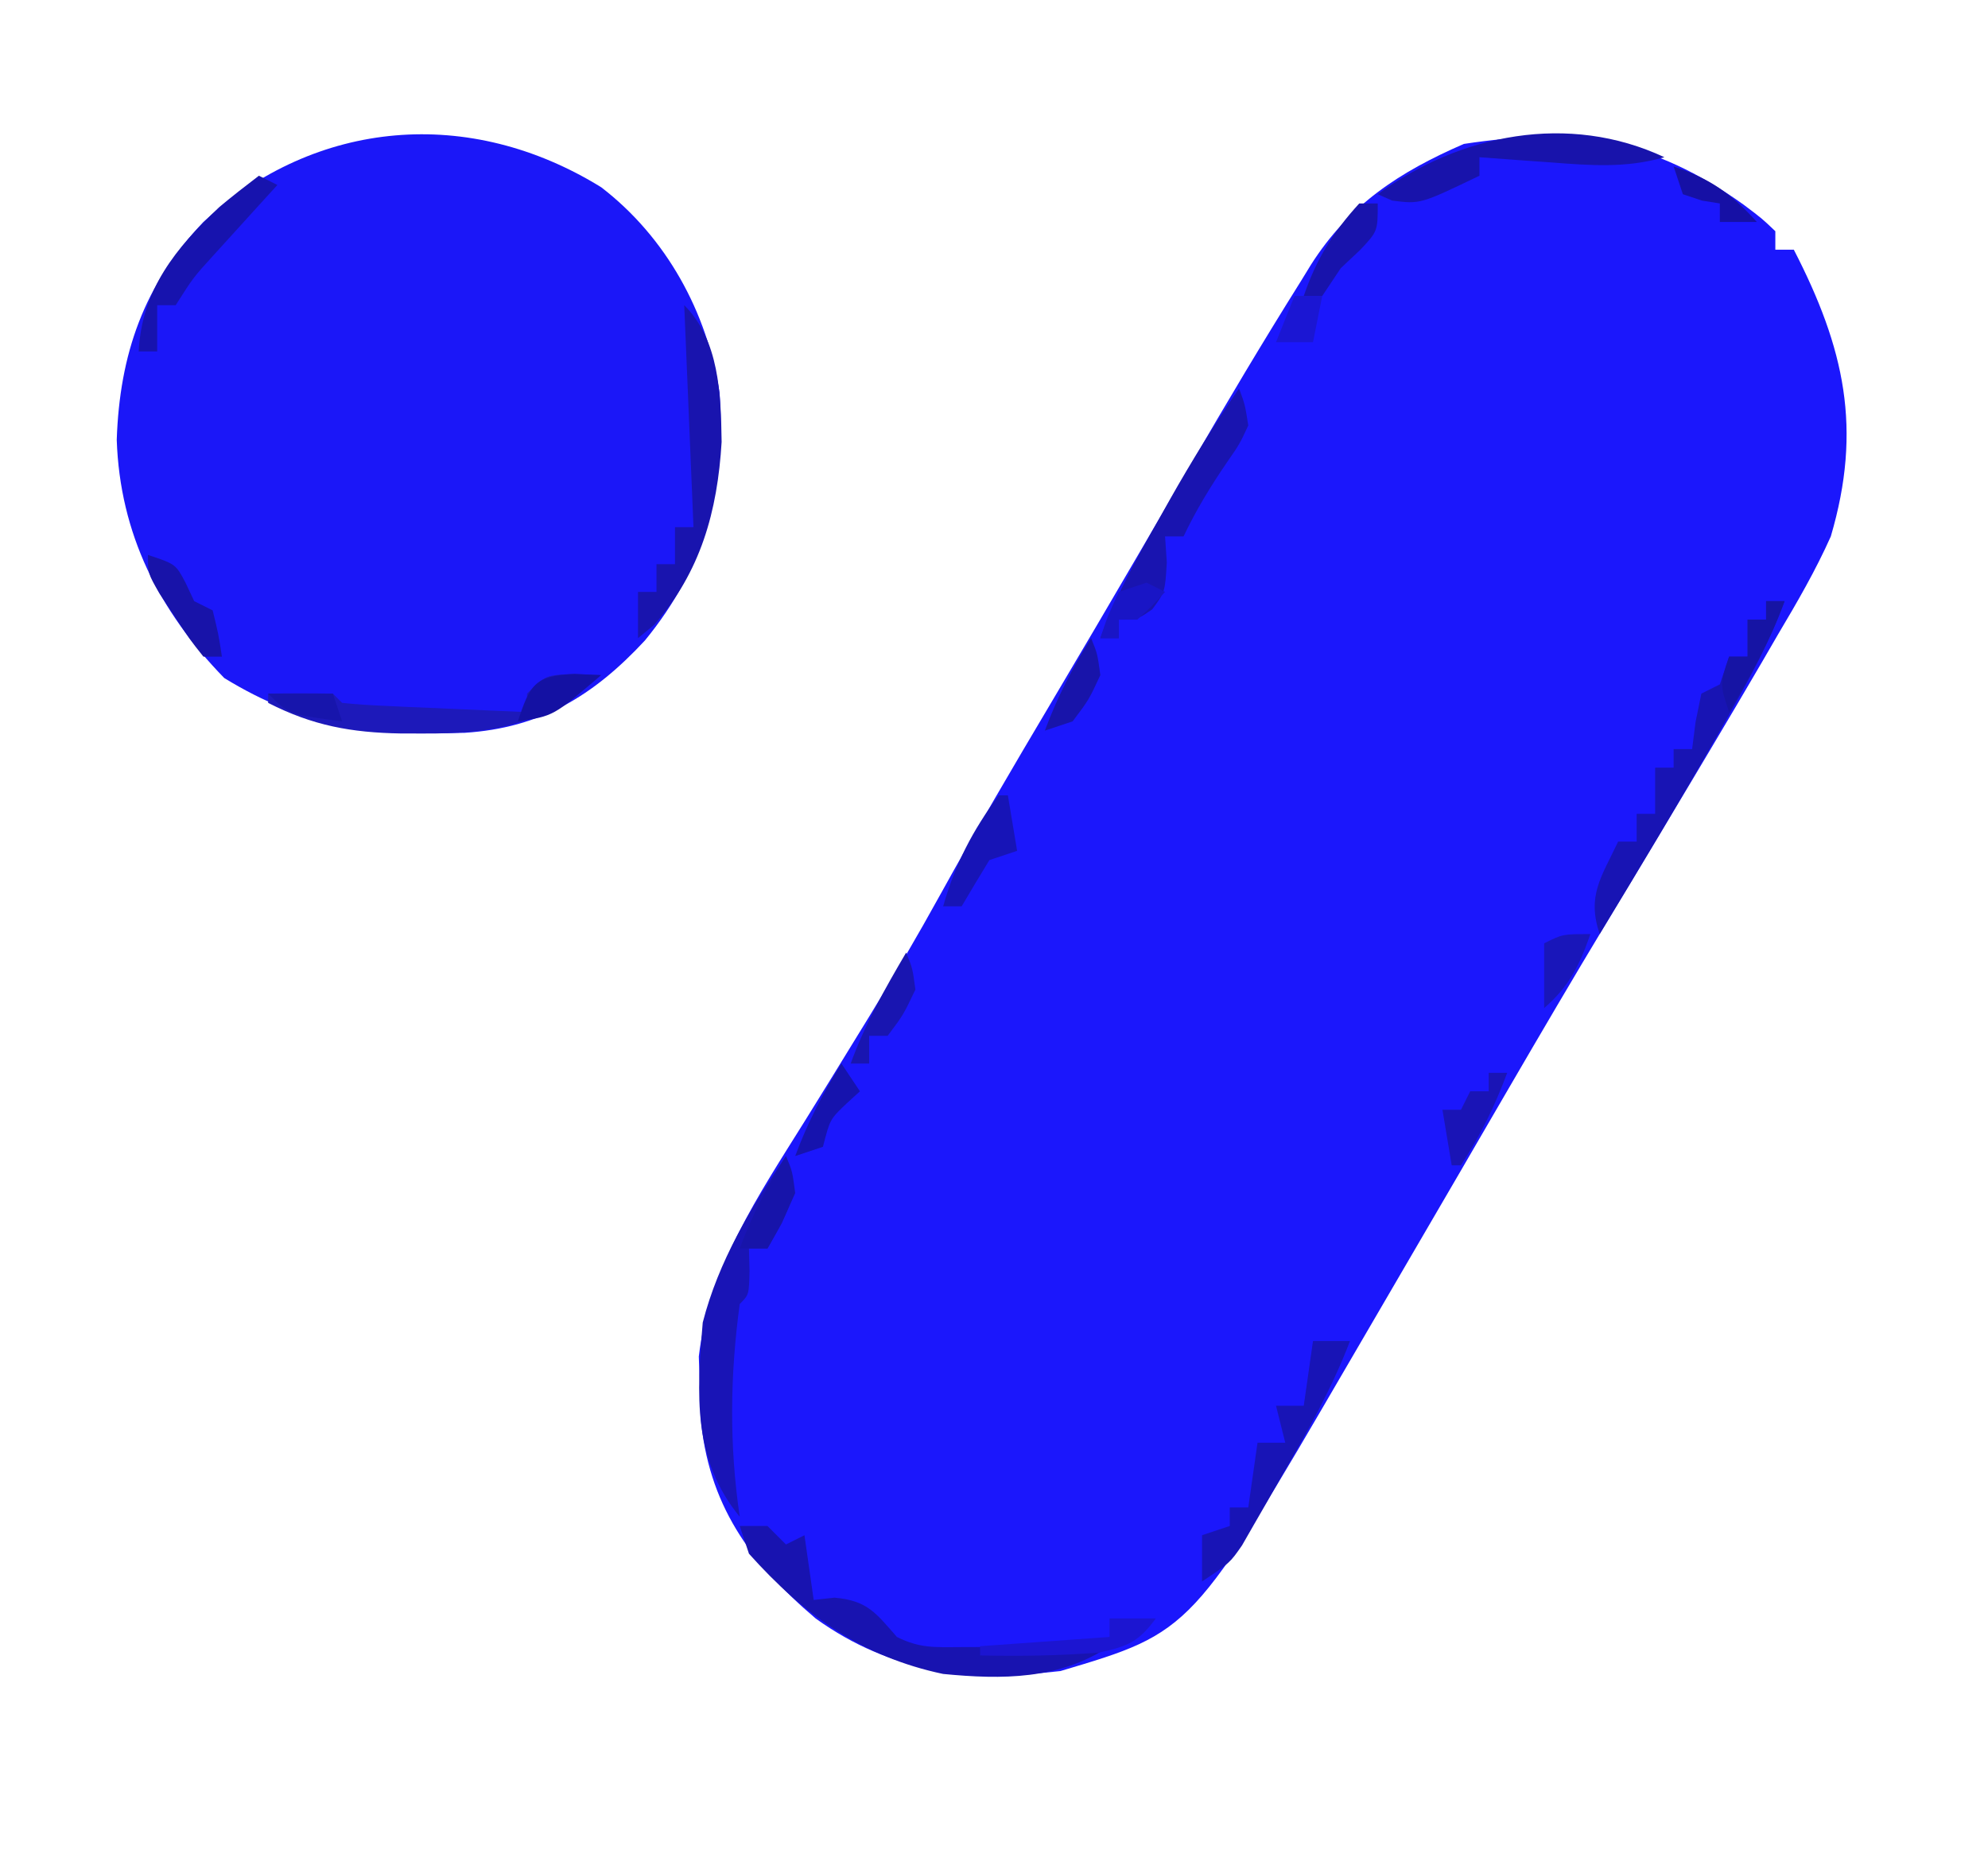
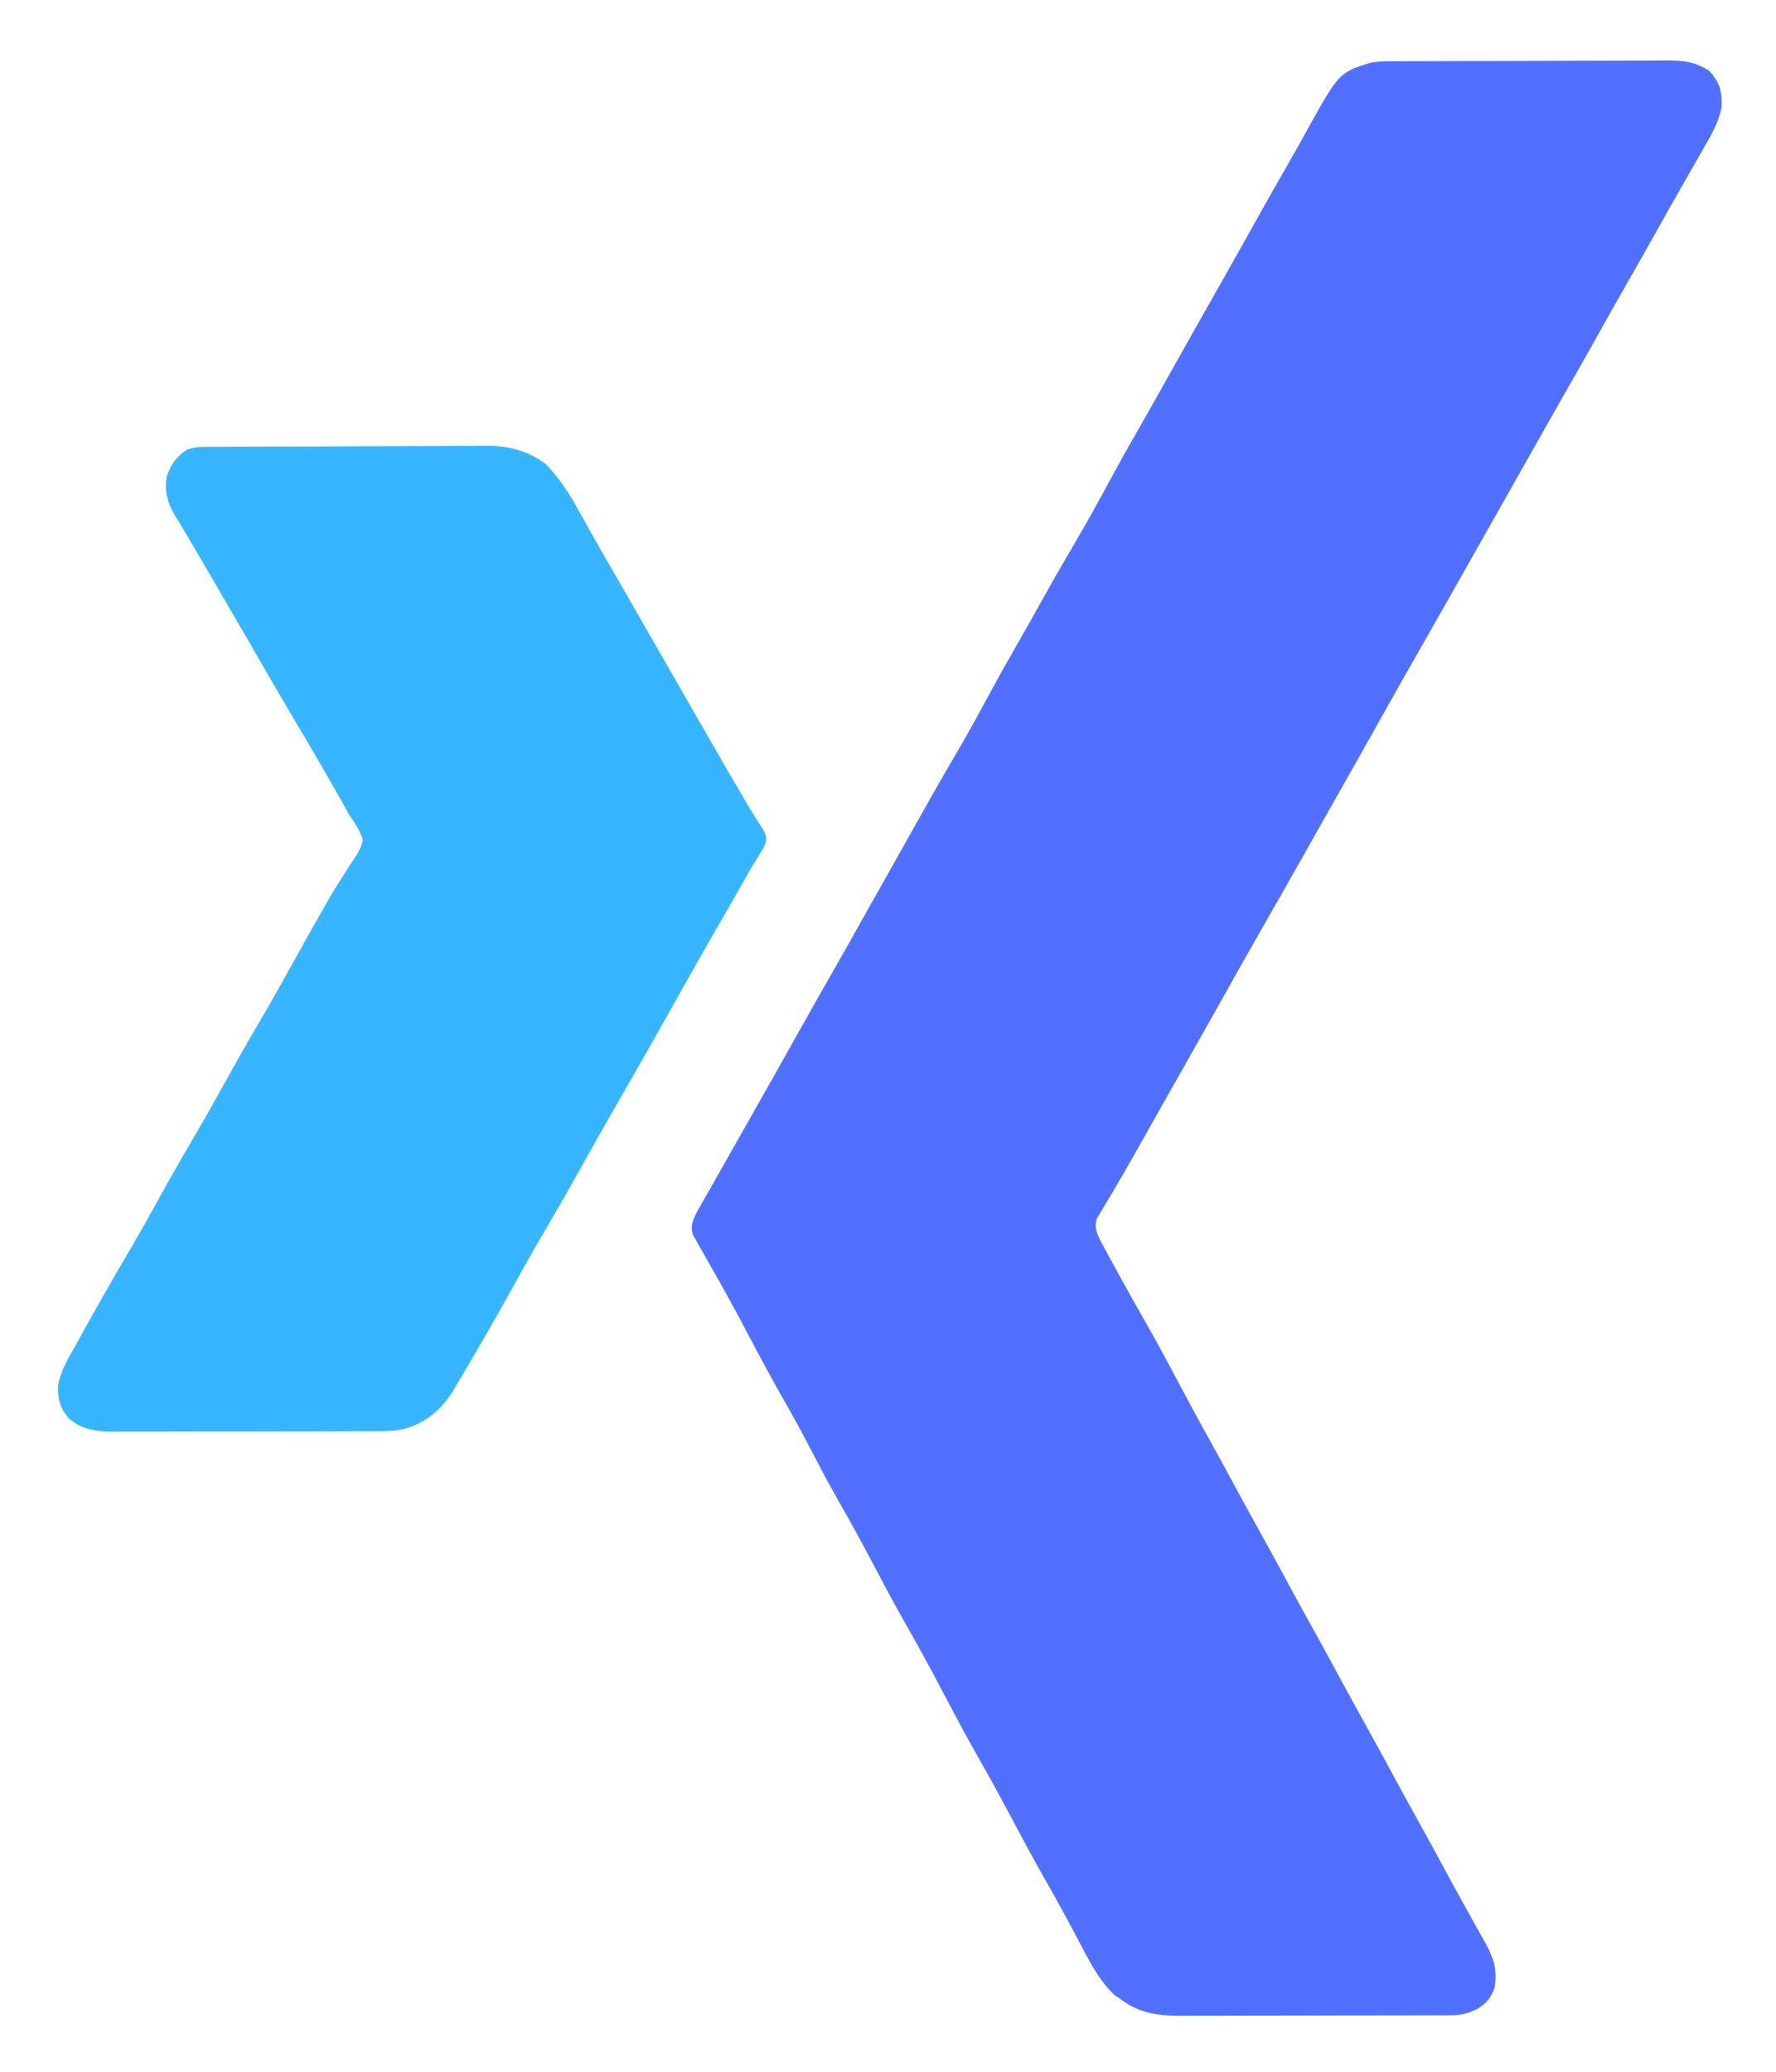
- <svg xmlns="http://www.w3.org/2000/svg" version="1.1" width="215" height="200">
-   <path d="M0 0 C2.004 1.508 2.004 1.508 3.438 2.875 C3.438 3.535 3.438 4.195 3.438 4.875 C4.098 4.875 4.758 4.875 5.438 4.875 C10.927 15.53 12.866 24.23 9.438 35.875 C7.796 39.553 5.808 42.978 3.75 46.438 C3.177 47.426 2.604 48.414 2.013 49.432 C0.173 52.591 -1.691 55.735 -3.562 58.875 C-4.174 59.902 -4.786 60.929 -5.416 61.987 C-8.535 67.213 -11.672 72.427 -14.816 77.637 C-18.41 83.602 -21.936 89.605 -25.438 95.625 C-25.998 96.589 -26.559 97.552 -27.137 98.545 C-28.31 100.563 -29.483 102.58 -30.656 104.597 C-33.893 110.162 -37.136 115.724 -40.387 121.282 C-41.115 122.529 -41.843 123.777 -42.57 125.025 C-59.645 154.332 -59.645 154.332 -73.875 158.562 C-83.712 159.706 -92.082 158.798 -100.34 152.887 C-107.455 146.837 -112.015 140.494 -112.801 130.992 C-112.825 129.922 -112.85 128.852 -112.875 127.75 C-112.931 126.168 -112.931 126.168 -112.988 124.555 C-111.883 115 -106.507 107.075 -101.511 99.07 C-99.575 95.968 -97.666 92.851 -95.754 89.734 C-95.381 89.128 -95.008 88.522 -94.624 87.898 C-91.918 83.486 -89.311 79.032 -86.812 74.5 C-82.982 67.567 -78.974 60.748 -74.93 53.938 C-71.687 48.475 -68.464 43.001 -65.266 37.512 C-64.52 36.233 -63.773 34.954 -63.027 33.675 C-61.938 31.807 -60.849 29.938 -59.764 28.068 C-55.898 21.406 -51.961 14.791 -47.867 8.266 C-47.513 7.688 -47.158 7.109 -46.793 6.514 C-42.644 -0.01 -37.218 -3.539 -30.25 -6.562 C-18.199 -8.401 -9.872 -7.042 0 0 Z " fill="#1B17FC" transform="translate(188.5625,22.125)" />
-   <path d="M0 0 C7.016 5.392 11.472 13.493 12.793 22.18 C13.53 32.501 11.304 40.966 4.727 49 C-0.852 55.011 -6.582 58.468 -14.781 58.988 C-24.761 59.24 -32.107 58.38 -40.773 53.062 C-47.828 45.812 -52.056 37.468 -52.398 27.312 C-52.088 18.049 -49.46 10.506 -43.023 3.75 C-30.808 -7.403 -14.243 -8.799 0 0 Z " fill="#1B17F8" transform="translate(65.02344,20.25)" />
-   <path d="M0 0 C1.088 3.314 1.073 3.836 -0.438 7.25 C-0.953 8.158 -1.469 9.065 -2 10 C-2.66 10 -3.32 10 -4 10 C-3.979 10.804 -3.959 11.609 -3.938 12.438 C-4 15 -4 15 -5 16 C-6.054 23.763 -6.136 31.256 -5 39 C-10.108 32.782 -9.646 25.775 -9 18 C-7.292 11.364 -3.832 5.623 0 0 Z " fill="#1914B6" transform="translate(85,125)" />
-   <path d="M0 0 C0.99 0 1.98 0 3 0 C3.66 0.66 4.32 1.32 5 2 C5.66 1.67 6.32 1.34 7 1 C7.33 3.31 7.66 5.62 8 8 C8.742 7.918 9.485 7.835 10.25 7.75 C13.808 8.073 14.696 9.378 17 12 C19.453 13.226 21.051 13.114 23.789 13.098 C25.201 13.093 25.201 13.093 26.641 13.088 C28.118 13.075 28.118 13.075 29.625 13.062 C30.618 13.058 31.61 13.053 32.633 13.049 C35.089 13.037 37.544 13.021 40 13 C34.554 16.631 28.385 16.618 22 16 C13.237 14.153 6.934 9.63 1 3 C0.67 2.01 0.34 1.02 0 0 Z " fill="#1813B0" transform="translate(80,165)" />
-   <path d="M0 0 C0.66 0 1.32 0 2 0 C0.401 4.369 -1.767 8.344 -4.062 12.375 C-4.453 13.065 -4.844 13.756 -5.246 14.467 C-9.371 21.72 -13.667 28.87 -18 36 C-19.392 31.824 -17.823 29.865 -16 26 C-15.34 26 -14.68 26 -14 26 C-14 25.01 -14 24.02 -14 23 C-13.34 23 -12.68 23 -12 23 C-12 21.35 -12 19.7 -12 18 C-11.34 18 -10.68 18 -10 18 C-10 17.34 -10 16.68 -10 16 C-9.34 16 -8.68 16 -8 16 C-7.876 15.031 -7.753 14.061 -7.625 13.062 C-7.419 12.052 -7.213 11.041 -7 10 C-6.34 9.67 -5.68 9.34 -5 9 C-4.67 8.01 -4.34 7.02 -4 6 C-3.34 6 -2.68 6 -2 6 C-2 4.68 -2 3.36 -2 2 C-1.34 2 -0.68 2 0 2 C0 1.34 0 0.68 0 0 Z " fill="#1814B4" transform="translate(191,65)" />
-   <path d="M0 0 C3.788 3.788 3.963 9.609 4.043 14.789 C3.588 22.306 1.78 28.833 -3.25 34.562 C-3.828 35.037 -4.405 35.511 -5 36 C-5 34.35 -5 32.7 -5 31 C-4.34 31 -3.68 31 -3 31 C-3 30.01 -3 29.02 -3 28 C-2.34 28 -1.68 28 -1 28 C-1 26.68 -1 25.36 -1 24 C-0.34 24 0.32 24 1 24 C0.67 16.08 0.34 8.16 0 0 Z " fill="#1914AE" transform="translate(74,33)" />
-   <path d="M0 0 C0.949 0.041 1.897 0.083 2.875 0.125 C-3.169 5.458 -8.708 6.493 -16.5 6.438 C-17.626 6.436 -17.626 6.436 -18.775 6.434 C-24.135 6.34 -28.299 5.589 -33.125 3.125 C-33.125 2.795 -33.125 2.465 -33.125 2.125 C-30.792 2.083 -28.458 2.084 -26.125 2.125 C-25.795 2.455 -25.465 2.785 -25.125 3.125 C-23.639 3.282 -22.146 3.376 -20.652 3.441 C-19.304 3.504 -19.304 3.504 -17.928 3.568 C-16.509 3.627 -16.509 3.627 -15.062 3.688 C-14.113 3.731 -13.164 3.774 -12.186 3.818 C-9.832 3.925 -7.479 4.027 -5.125 4.125 C-5.125 3.465 -5.125 2.805 -5.125 2.125 C-3.125 0.125 -3.125 0.125 0 0 Z " fill="#1D19BA" transform="translate(62.125,72.875)" />
-   <path d="M0 0 C1.32 0 2.64 0 4 0 C2.014 5.211 -0.653 9.87 -3.438 14.688 C-3.928 15.554 -4.418 16.421 -4.924 17.314 C-5.401 18.143 -5.879 18.971 -6.371 19.824 C-6.803 20.578 -7.236 21.332 -7.681 22.108 C-9 24 -9 24 -12 26 C-12 24.35 -12 22.7 -12 21 C-11.01 20.67 -10.02 20.34 -9 20 C-9 19.34 -9 18.68 -9 18 C-8.34 18 -7.68 18 -7 18 C-6.67 15.69 -6.34 13.38 -6 11 C-5.01 11 -4.02 11 -3 11 C-3.33 9.68 -3.66 8.36 -4 7 C-3.01 7 -2.02 7 -1 7 C-0.67 4.69 -0.34 2.38 0 0 Z " fill="#1814B6" transform="translate(142,145)" />
-   <path d="M0 0 C0.645 1.75 0.645 1.75 1 4 C0.074 6 0.074 6 -1.312 8 C-3.088 10.604 -4.645 13.151 -6 16 C-6.66 16 -7.32 16 -8 16 C-7.938 16.928 -7.876 17.856 -7.812 18.812 C-8 22 -8 22 -9.375 23.875 C-11 25 -11 25 -13 25 C-13 25.66 -13 26.32 -13 27 C-13.66 27 -14.32 27 -15 27 C-13.336 22.41 -11.029 18.293 -8.625 14.062 C-8.238 13.372 -7.852 12.682 -7.453 11.971 C-5.129 7.856 -2.672 3.898 0 0 Z " fill="#1914B0" transform="translate(134,42)" />
-   <path d="M0 0 C-4.147 1.198 -7.994 0.89 -12.25 0.562 C-13.368 0.484 -13.368 0.484 -14.508 0.404 C-16.339 0.275 -18.17 0.138 -20 0 C-20 0.66 -20 1.32 -20 2 C-26.4 5.077 -26.4 5.077 -29.438 4.688 C-29.953 4.461 -30.469 4.234 -31 4 C-22.099 -2.513 -10.348 -4.847 0 0 Z " fill="#1813AB" transform="translate(180,17)" />
-   <path d="M0 0 C0.66 0.33 1.32 0.66 2 1 C1.06 2.031 1.06 2.031 0.102 3.082 C-0.716 3.983 -1.533 4.884 -2.375 5.812 C-3.187 6.706 -3.999 7.599 -4.836 8.52 C-7.091 10.996 -7.091 10.996 -9 14 C-9.66 14 -10.32 14 -11 14 C-11 15.65 -11 17.3 -11 19 C-11.66 19 -12.32 19 -13 19 C-12.667 12.332 -8.996 7.807 -4.27 3.379 C-2.879 2.213 -1.444 1.1 0 0 Z " fill="#1713AE" transform="translate(28,19)" />
-   <path d="M0 0 C0.33 0 0.66 0 1 0 C1.33 1.98 1.66 3.96 2 6 C1.01 6.33 0.02 6.66 -1 7 C-2.012 8.659 -3.013 10.326 -4 12 C-4.66 12 -5.32 12 -6 12 C-4.683 7.391 -2.848 3.859 0 0 Z " fill="#1714B7" transform="translate(108,86)" />
-   <path d="M0 0 C3 1 3 1 4.062 3 C4.372 3.66 4.681 4.32 5 5 C5.66 5.33 6.32 5.66 7 6 C7.625 8.562 7.625 8.562 8 11 C7.34 11 6.68 11 6 11 C4.492 9.102 4.492 9.102 2.875 6.625 C2.336 5.813 1.797 5.001 1.242 4.164 C0 2 0 2 0 0 Z " fill="#1813A9" transform="translate(16,60)" />
-   <path d="M0 0 C1.65 0 3.3 0 5 0 C3.128 2.532 2.005 2.999 -1.125 3.688 C-5.435 4.035 -9.68 4.088 -14 4 C-14 3.67 -14 3.34 -14 3 C-9.38 2.67 -4.76 2.34 0 2 C0 1.34 0 0.68 0 0 Z " fill="#1C15D1" transform="translate(120,175)" />
-   <path d="M0 0 C0.66 0 1.32 0 2 0 C2 3 2 3 0.125 5 C-0.576 5.66 -1.278 6.32 -2 7 C-2.99 8.485 -2.99 8.485 -4 10 C-4.66 10 -5.32 10 -6 10 C-4.633 6.013 -2.848 3.115 0 0 Z " fill="#1813AC" transform="translate(147,22)" />
-   <path d="M0 0 C0.66 0 1.32 0 2 0 C0.667 3.59 -0.894 6.796 -3 10 C-3.33 10 -3.66 10 -4 10 C-4.33 8.02 -4.66 6.04 -5 4 C-4.34 4 -3.68 4 -3 4 C-2.67 3.34 -2.34 2.68 -2 2 C-1.34 2 -0.68 2 0 2 C0 1.34 0 0.68 0 0 Z " fill="#1A14B6" transform="translate(161,116)" />
-   <path d="M0 0 C0.66 0 1.32 0 2 0 C0.434 4.308 -1.683 8.062 -4 12 C-5 9 -5 9 -4 6 C-3.34 6 -2.68 6 -2 6 C-2 4.68 -2 3.36 -2 2 C-1.34 2 -0.68 2 0 2 C0 1.34 0 0.68 0 0 Z " fill="#1614A4" transform="translate(191,65)" />
-   <path d="M0 0 C0.688 1.688 0.688 1.688 1 4 C-0.312 6.75 -0.312 6.75 -2 9 C-2.66 9 -3.32 9 -4 9 C-4 9.99 -4 10.98 -4 12 C-4.66 12 -5.32 12 -6 12 C-4.434 7.692 -2.317 3.938 0 0 Z " fill="#1915B1" transform="translate(98,103)" />
-   <path d="M0 0 C0.688 1.625 0.688 1.625 1 4 C-0.438 7.25 -0.438 7.25 -2 10 C-2.99 10 -3.98 10 -5 10 C-3.665 6.406 -2.04 3.245 0 0 Z " fill="#1714AA" transform="translate(85,125)" />
-   <path d="M0 0 C0.66 0.99 1.32 1.98 2 3 C1.288 3.65 1.288 3.65 0.562 4.312 C-1.237 6.023 -1.237 6.023 -2 9 C-2.99 9.33 -3.98 9.66 -5 10 C-3.665 6.406 -2.04 3.245 0 0 Z " fill="#1613AE" transform="translate(91,115)" />
-   <path d="M0 0 C-1.186 3.375 -2.276 5.647 -5 8 C-5 5.69 -5 3.38 -5 1 C-3 0 -3 0 0 0 Z " fill="#1916BA" transform="translate(172,101)" />
-   <path d="M0 0 C0.688 1.688 0.688 1.688 1 4 C-0.25 6.688 -0.25 6.688 -2 9 C-2.99 9.33 -3.98 9.66 -5 10 C-3.665 6.406 -2.04 3.245 0 0 Z " fill="#1814AA" transform="translate(118,69)" />
-   <path d="M0 0 C0.99 0 1.98 0 3 0 C2.67 1.65 2.34 3.3 2 5 C0.68 5 -0.64 5 -2 5 C-1.34 3.35 -0.68 1.7 0 0 Z " fill="#1B16D3" transform="translate(140,32)" />
-   <path d="M0 0 C3.937 1.312 6.227 2.919 9 6 C7.68 6 6.36 6 5 6 C5 5.34 5 4.68 5 4 C4.361 3.897 3.721 3.794 3.062 3.688 C2.382 3.461 1.701 3.234 1 3 C0.67 2.01 0.34 1.02 0 0 Z " fill="#1610A5" transform="translate(181,18)" />
-   <path d="M0 0 C0.949 0.041 1.897 0.083 2.875 0.125 C-2.268 4.554 -2.268 4.554 -6.125 5.125 C-4.796 1.139 -4.279 0.171 0 0 Z " fill="#1411A3" transform="translate(62.125,72.875)" />
-   <path d="M0 0 C2.31 0 4.62 0 7 0 C7.33 0.99 7.66 1.98 8 3 C2.25 2.25 2.25 2.25 0 0 Z " fill="#1715AC" transform="translate(29,75)" />
-   <path d="M0 0 C0.66 0.33 1.32 0.66 2 1 C0.625 2.5 0.625 2.5 -1 4 C-1.66 4 -2.32 4 -3 4 C-3 4.66 -3 5.32 -3 6 C-3.66 6 -4.32 6 -5 6 C-4.188 3.562 -4.188 3.562 -3 1 C-2.01 0.67 -1.02 0.34 0 0 Z " fill="#1915C6" transform="translate(124,63)" />
+ <svg xmlns="http://www.w3.org/2000/svg" version="1.1" width="778" height="908">
+   <path d="M0 0 C1.155 -0.007 2.31 -0.014 3.5 -0.022 C5.395 -0.026 5.395 -0.026 7.329 -0.03 C8.676 -0.036 10.023 -0.043 11.371 -0.05 C15.791 -0.071 20.211 -0.081 24.631 -0.091 C26.155 -0.095 27.679 -0.099 29.203 -0.103 C36.364 -0.123 43.525 -0.137 50.686 -0.145 C58.942 -0.155 67.197 -0.181 75.452 -0.222 C81.841 -0.252 88.229 -0.267 94.617 -0.27 C98.429 -0.272 102.241 -0.281 106.053 -0.306 C109.642 -0.33 113.23 -0.334 116.819 -0.324 C118.754 -0.323 120.69 -0.342 122.625 -0.362 C129.675 -0.32 134.364 0.295 140.334 4.147 C145.019 9.193 145.942 12.773 145.853 19.565 C144.805 26.791 140.906 32.893 137.334 39.147 C136.895 39.927 136.455 40.707 136.003 41.51 C133.563 45.841 131.095 50.153 128.607 54.456 C125.125 60.488 121.727 66.565 118.334 72.647 C113.562 81.191 108.742 89.705 103.873 98.194 C99.982 104.987 96.151 111.813 92.334 118.647 C87.535 127.238 82.693 135.801 77.8 144.339 C72.486 153.617 67.23 162.928 61.975 172.24 C59.263 177.044 56.548 181.845 53.834 186.647 C52.75 188.564 51.667 190.48 50.584 192.397 C48.417 196.231 46.25 200.064 44.084 203.897 C43.548 204.846 43.012 205.794 42.46 206.771 C41.374 208.692 40.288 210.612 39.202 212.533 C36.529 217.261 33.858 221.99 31.189 226.721 C25.628 236.577 20.041 246.417 14.418 256.238 C7.78 267.831 1.216 279.464 -5.299 291.128 C-10.185 299.872 -15.123 308.587 -20.057 317.304 C-22.219 321.124 -24.379 324.945 -26.538 328.767 C-27.625 330.689 -28.711 332.611 -29.798 334.534 C-32.471 339.262 -35.142 343.991 -37.811 348.721 C-43.372 358.577 -48.959 368.417 -54.582 378.238 C-61.22 389.831 -67.784 401.464 -74.299 413.128 C-79.185 421.872 -84.123 430.587 -89.057 439.304 C-91.22 443.125 -93.379 446.946 -95.539 450.768 C-97.163 453.642 -98.788 456.516 -100.412 459.389 C-102.593 463.248 -104.773 467.107 -106.951 470.967 C-107.494 471.928 -108.036 472.889 -108.595 473.878 C-109.676 475.792 -110.754 477.707 -111.831 479.623 C-114.563 484.476 -117.337 489.299 -120.186 494.085 C-121.031 495.518 -121.031 495.518 -121.893 496.981 C-122.966 498.798 -124.051 500.609 -125.149 502.411 C-125.626 503.224 -126.104 504.037 -126.596 504.874 C-127.021 505.581 -127.446 506.288 -127.884 507.017 C-129.233 510.69 -128.058 513.296 -126.474 516.737 C-125.975 517.653 -125.477 518.57 -124.963 519.514 C-124.402 520.552 -123.841 521.59 -123.262 522.66 C-122.653 523.769 -122.044 524.879 -121.416 526.022 C-120.778 527.195 -120.141 528.368 -119.504 529.541 C-115.003 537.805 -110.374 545.994 -105.711 554.167 C-100.79 562.834 -96.107 571.62 -91.437 580.424 C-87.141 588.522 -82.805 596.59 -78.322 604.586 C-74.876 610.74 -71.517 616.941 -68.166 623.147 C-64.373 630.17 -60.559 637.179 -56.666 644.147 C-52.198 652.147 -47.837 660.202 -43.483 668.264 C-40.248 674.247 -36.983 680.21 -33.666 686.147 C-29.198 694.147 -24.837 702.202 -20.483 710.264 C-17.248 716.247 -13.983 722.21 -10.666 728.147 C-6.198 736.147 -1.837 744.202 2.517 752.264 C5.752 758.247 9.017 764.21 12.334 770.147 C16.797 778.138 21.155 786.184 25.502 794.238 C28.465 799.721 31.455 805.187 34.5 810.625 C36.105 813.493 37.692 816.369 39.278 819.247 C40.263 821.019 41.272 822.777 42.283 824.534 C45.908 831.133 47.703 836.598 46.334 844.147 C44.961 848.465 42.65 851.213 38.771 853.522 C34.517 855.533 31.603 856.273 26.953 856.288 C25.836 856.293 24.719 856.299 23.568 856.305 C22.341 856.306 21.115 856.307 19.851 856.308 C18.56 856.313 17.268 856.318 15.938 856.323 C12.392 856.336 8.846 856.343 5.3 856.347 C3.082 856.35 0.864 856.354 -1.354 856.359 C-8.301 856.373 -15.249 856.382 -22.197 856.386 C-30.201 856.391 -38.206 856.408 -46.21 856.437 C-52.406 856.459 -58.601 856.469 -64.797 856.47 C-68.493 856.471 -72.189 856.477 -75.884 856.495 C-80.016 856.515 -84.146 856.51 -88.278 856.504 C-90.096 856.517 -90.096 856.517 -91.952 856.532 C-101.648 856.484 -109.82 855.169 -117.666 849.147 C-118.471 848.611 -119.275 848.075 -120.104 847.522 C-127.327 840.828 -131.778 831.579 -136.291 822.96 C-140.76 814.536 -145.304 806.173 -150.041 797.897 C-155.448 788.427 -160.597 778.834 -165.698 769.197 C-170.027 761.027 -174.442 752.919 -179.041 744.897 C-184.886 734.695 -190.371 724.318 -195.841 713.912 C-200.988 704.127 -206.261 694.438 -211.764 684.846 C-216.798 676.024 -221.528 667.048 -226.265 658.063 C-231.372 648.385 -236.626 638.813 -242.065 629.315 C-246.296 621.892 -250.246 614.344 -254.159 606.75 C-257.578 600.148 -261.159 593.661 -264.854 587.21 C-270.539 577.278 -275.919 567.203 -281.255 557.082 C-286.526 547.091 -291.928 537.196 -297.557 527.401 C-298.94 524.99 -300.307 522.572 -301.666 520.147 C-302.297 519.049 -302.297 519.049 -302.941 517.928 C-303.507 516.892 -303.507 516.892 -304.084 515.835 C-304.581 514.943 -304.581 514.943 -305.089 514.034 C-306.156 510.547 -304.997 507.84 -303.474 504.65 C-302.975 503.775 -302.477 502.9 -301.963 501.999 C-301.402 501.005 -300.84 500.012 -300.262 498.988 C-299.653 497.927 -299.044 496.866 -298.416 495.772 C-297.787 494.663 -297.158 493.554 -296.51 492.411 C-295.204 490.109 -293.895 487.808 -292.583 485.508 C-290.274 481.46 -287.984 477.402 -285.695 473.342 C-282.49 467.662 -279.275 461.988 -276.062 456.313 C-274.45 453.466 -272.839 450.619 -271.229 447.772 C-270.696 446.83 -270.163 445.888 -269.613 444.917 C-265.59 437.797 -261.594 430.661 -257.604 423.522 C-252.851 415.019 -248.049 406.546 -243.203 398.095 C-238.732 390.288 -234.336 382.439 -229.947 374.585 C-225.51 366.645 -221.042 358.723 -216.559 350.81 C-213.768 345.88 -210.99 340.943 -208.233 335.995 C-202.456 325.63 -196.622 315.311 -190.604 305.085 C-185.342 296.136 -180.325 287.08 -175.418 277.934 C-171.477 270.602 -167.405 263.357 -163.251 256.144 C-159.374 249.406 -155.574 242.626 -151.791 235.835 C-147.16 227.525 -142.429 219.283 -137.604 211.085 C-132.342 202.136 -127.325 193.08 -122.418 183.934 C-118.477 176.603 -114.404 169.359 -110.253 162.146 C-106.363 155.382 -102.535 148.584 -98.729 141.772 C-91.55 128.928 -84.311 116.118 -77.062 103.313 C-75.45 100.466 -73.839 97.619 -72.229 94.772 C-71.429 93.359 -71.429 93.359 -70.613 91.917 C-66.59 84.797 -62.594 77.661 -58.604 70.522 C-53.803 61.937 -48.978 53.368 -44.071 44.843 C-41.529 40.425 -39.022 35.993 -36.569 31.526 C-21.848 4.879 -21.848 4.879 -7.893 0.604 C-5.218 0.055 -2.732 0.012 0 0 Z " fill="#5170FF" transform="translate(608.6662,26.85283)" />
+   <path d="M0 0 C1.156 -0.009 2.313 -0.017 3.504 -0.026 C5.409 -0.032 5.409 -0.032 7.353 -0.039 C8.703 -0.047 10.054 -0.055 11.404 -0.064 C15.843 -0.09 20.282 -0.105 24.72 -0.12 C26.251 -0.125 27.783 -0.13 29.314 -0.136 C35.688 -0.157 42.063 -0.176 48.438 -0.187 C57.553 -0.203 66.668 -0.237 75.784 -0.294 C82.203 -0.333 88.621 -0.352 95.04 -0.357 C98.868 -0.361 102.696 -0.373 106.524 -0.405 C110.133 -0.436 113.741 -0.442 117.351 -0.43 C119.288 -0.43 121.225 -0.454 123.162 -0.479 C132.746 -0.412 140.723 1.73 148.55 7.408 C154.34 13.5 158.624 19.78 162.631 27.154 C163.592 28.872 164.554 30.59 165.518 32.307 C166.508 34.077 167.492 35.85 168.474 37.624 C171.617 43.281 174.883 48.869 178.131 54.466 C183.073 63.025 187.989 71.598 192.885 80.182 C197.52 88.303 202.197 96.4 206.874 104.497 C210.772 111.246 214.648 118.007 218.506 124.779 C223.979 134.381 229.54 143.93 235.119 153.47 C235.921 154.858 235.921 154.858 236.739 156.273 C237.949 158.32 239.201 160.341 240.481 162.345 C241.468 163.921 241.468 163.921 242.474 165.529 C243.085 166.476 243.695 167.424 244.324 168.4 C245.443 171.154 245.443 171.154 244.839 174.035 C243.626 176.6 242.213 178.937 240.643 181.298 C238.804 184.143 237.183 187.105 235.527 190.059 C234.007 192.763 232.462 195.452 230.912 198.138 C227.115 204.718 223.339 211.309 219.568 217.904 C219.23 218.495 218.892 219.086 218.544 219.695 C213.123 229.172 207.77 238.686 202.447 248.218 C196.848 258.237 191.152 268.198 185.443 278.154 C182.816 282.736 180.191 287.319 177.568 291.904 C177.229 292.497 176.889 293.09 176.539 293.701 C171.749 302.075 167.014 310.477 162.318 318.904 C157.247 328.003 152.04 337.014 146.763 345.995 C142.377 353.487 138.138 361.053 133.943 368.654 C126.977 381.273 119.788 393.752 112.443 406.154 C111.907 407.062 111.371 407.971 110.819 408.906 C110.035 410.226 110.035 410.226 109.236 411.572 C108.773 412.352 108.311 413.132 107.834 413.936 C102.423 422.563 95.203 428.284 85.111 430.716 C82.321 431.174 79.711 431.286 76.884 431.294 C75.225 431.303 75.225 431.303 73.533 431.312 C72.329 431.313 71.125 431.314 69.885 431.315 C67.972 431.322 67.972 431.322 66.02 431.33 C62.529 431.343 59.037 431.35 55.545 431.354 C53.361 431.357 51.176 431.361 48.992 431.366 C42.15 431.379 35.308 431.389 28.467 431.393 C20.583 431.397 12.7 431.415 4.816 431.444 C-1.288 431.465 -7.391 431.476 -13.495 431.477 C-17.136 431.478 -20.777 431.484 -24.418 431.502 C-28.482 431.521 -32.547 431.517 -36.611 431.51 C-37.809 431.52 -39.006 431.529 -40.24 431.538 C-48.097 431.499 -54.227 430.977 -60.432 425.716 C-64.273 421.084 -65.261 417.41 -65.104 411.427 C-63.926 404.374 -60.013 398.315 -56.557 392.154 C-55.504 390.24 -54.452 388.326 -53.401 386.412 C-47.065 374.946 -40.514 363.61 -33.879 352.316 C-28.831 343.695 -23.989 334.967 -19.163 326.221 C-14.509 317.809 -9.701 309.498 -4.827 301.212 C-0.454 293.755 3.767 286.222 7.943 278.654 C12.669 270.088 17.482 261.586 22.443 253.154 C28.106 243.526 33.568 233.798 38.972 224.023 C42.331 217.948 45.707 211.886 49.154 205.861 C50.127 204.159 51.095 202.454 52.056 200.745 C54.595 196.258 57.241 191.89 60.064 187.576 C60.65 186.647 61.235 185.719 61.839 184.763 C62.96 182.99 64.117 181.24 65.315 179.518 C66.885 176.989 67.904 175.085 68.443 172.154 C67.159 168.007 64.869 164.723 62.443 161.154 C61.47 159.445 60.514 157.726 59.576 155.998 C53.05 144.378 46.351 132.872 39.532 121.422 C34.262 112.564 29.088 103.653 23.95 94.718 C18.081 84.514 12.152 74.346 6.212 64.183 C4.361 61.013 2.513 57.842 0.666 54.67 C0.042 53.6 -0.581 52.53 -1.223 51.428 C-2.404 49.4 -3.584 47.373 -4.764 45.345 C-7.907 39.951 -11.09 34.586 -14.339 29.255 C-17.299 24.15 -18.447 19.022 -17.557 13.154 C-15.777 7.862 -13.327 4.212 -8.557 1.154 C-5.444 0.116 -3.266 0.018 0 0 Z " fill="#37B6FF" transform="translate(90.55699,195.8461)" />
</svg>
